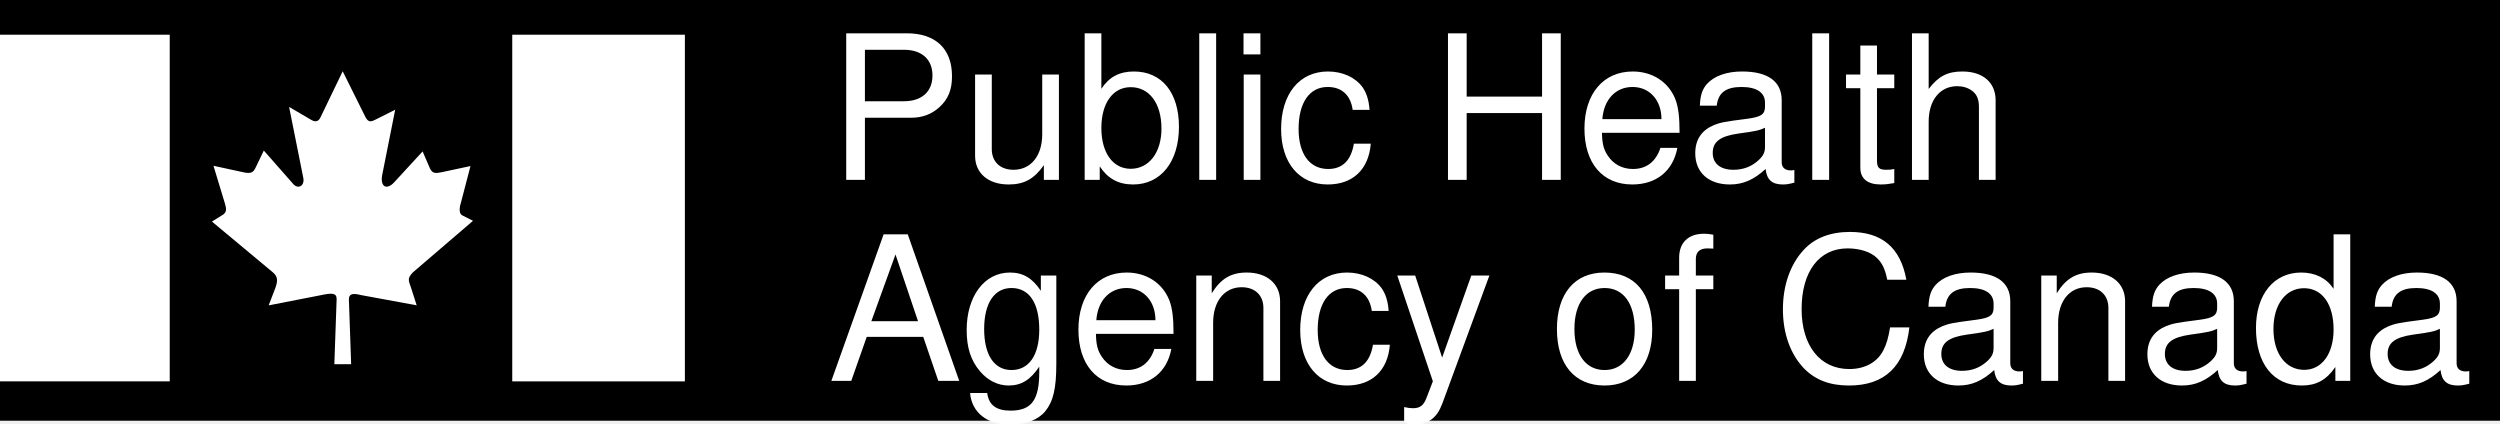
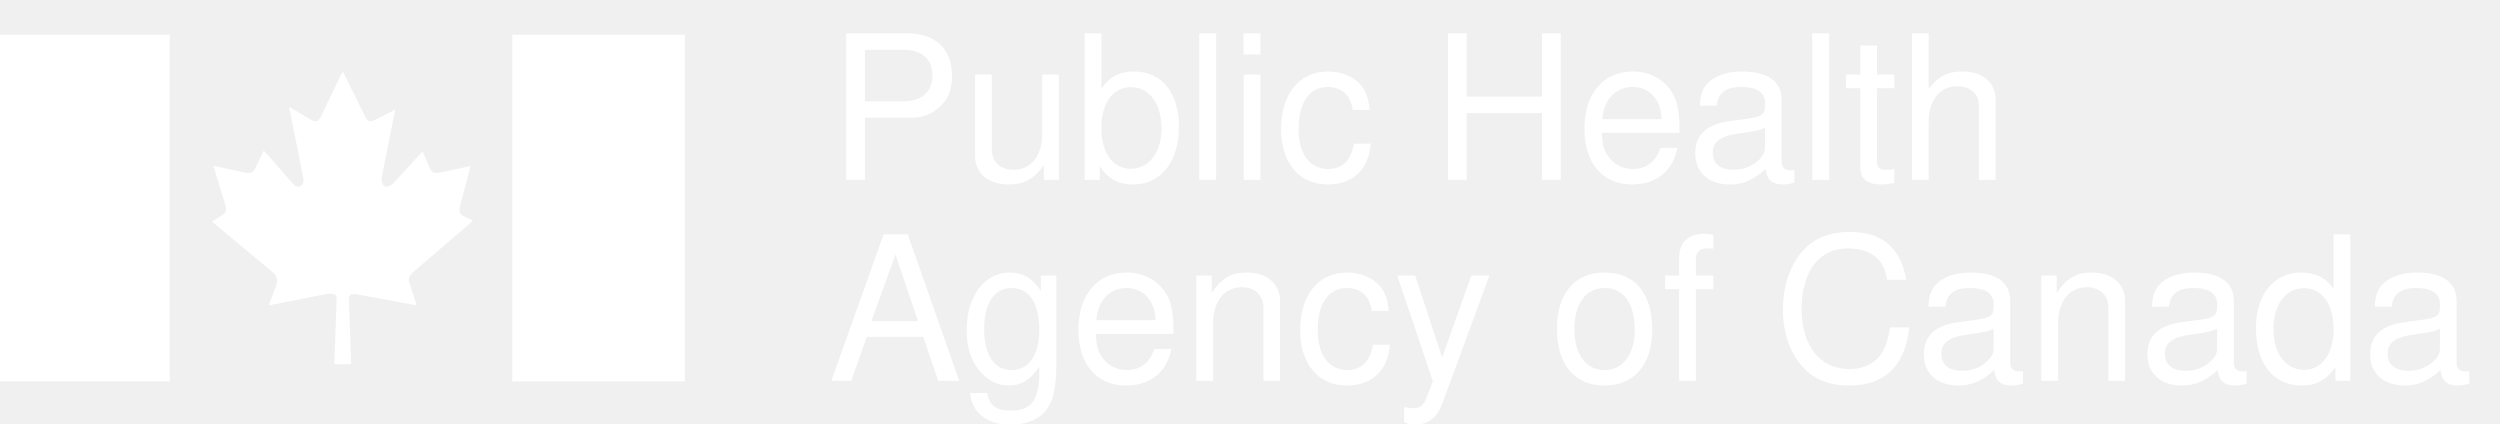
<svg xmlns="http://www.w3.org/2000/svg" id="Layer_1" data-name="Layer 1" viewBox="0 0 1032.11 174.97">
  <defs>
    <style>
      .cls-1, .cls-2 {
        stroke-width: 0px;
      }

      .cls-3 {
        font-family: Helvetica, Helvetica;
        font-size: 83px;
      }

      .cls-3, .cls-2 {
        fill: #fff;
      }
    </style>
  </defs>
-   <rect class="cls-1" y="-1.92" width="1032.11" height="175.61" />
  <g>
-     <rect class="cls-1" x="0" y="14.33" width="282.75" height="143.12" />
    <rect class="cls-2" x="211.48" y="14.33" width="71.27" height="143.12" />
    <rect class="cls-2" x="0" y="14.33" width="70.07" height="143.11" />
  </g>
  <text class="cls-3" transform="translate(341.81 74.25)">
    <tspan x="0" y="0">Public Health</tspan>
    <tspan x="0" y="83">Agency of Canada</tspan>
  </text>
  <path class="cls-2" d="m131.93,49.23l9.55-19.8,9.48,19.08c1.18,2.01,2.14,1.85,4.03.89l8.16-4.1-5.3,26.63c-1.11,5.23,1.81,6.76,4.99,3.22l11.63-12.64,3.09,7.15c1.04,2.16,2.6,1.85,4.67,1.46l12.01-2.57-4.03,15.44s-1.42,4.03.8,5.01l4.27,2.16-24.85,21.31c-2.52,2.64-1.65,3.46-.7,6.43l2.29,7.15-23.09-4.25c-2.85-.72-4.83-.72-4.9,1.61l.94,26.95h-6.94l.95-26.88c0-2.65-1.98-2.57-6.65-1.59l-21.42,4.18,2.76-7.15c.95-2.74,1.2-4.59-.95-6.43l-25.23-21.02,4.67-2.9c1.35-1.06,1.42-2.17.71-4.51l-4.74-15.62,12.17,2.64c3.4.82,4.34,0,5.21-1.84l3.4-7.09,12.03,13.68c2.12,2.57,5.14.89,4.19-2.81l-5.78-28.88,8.94,5.23c1.41.89,2.92,1.13,3.8-.55" />
</svg>
